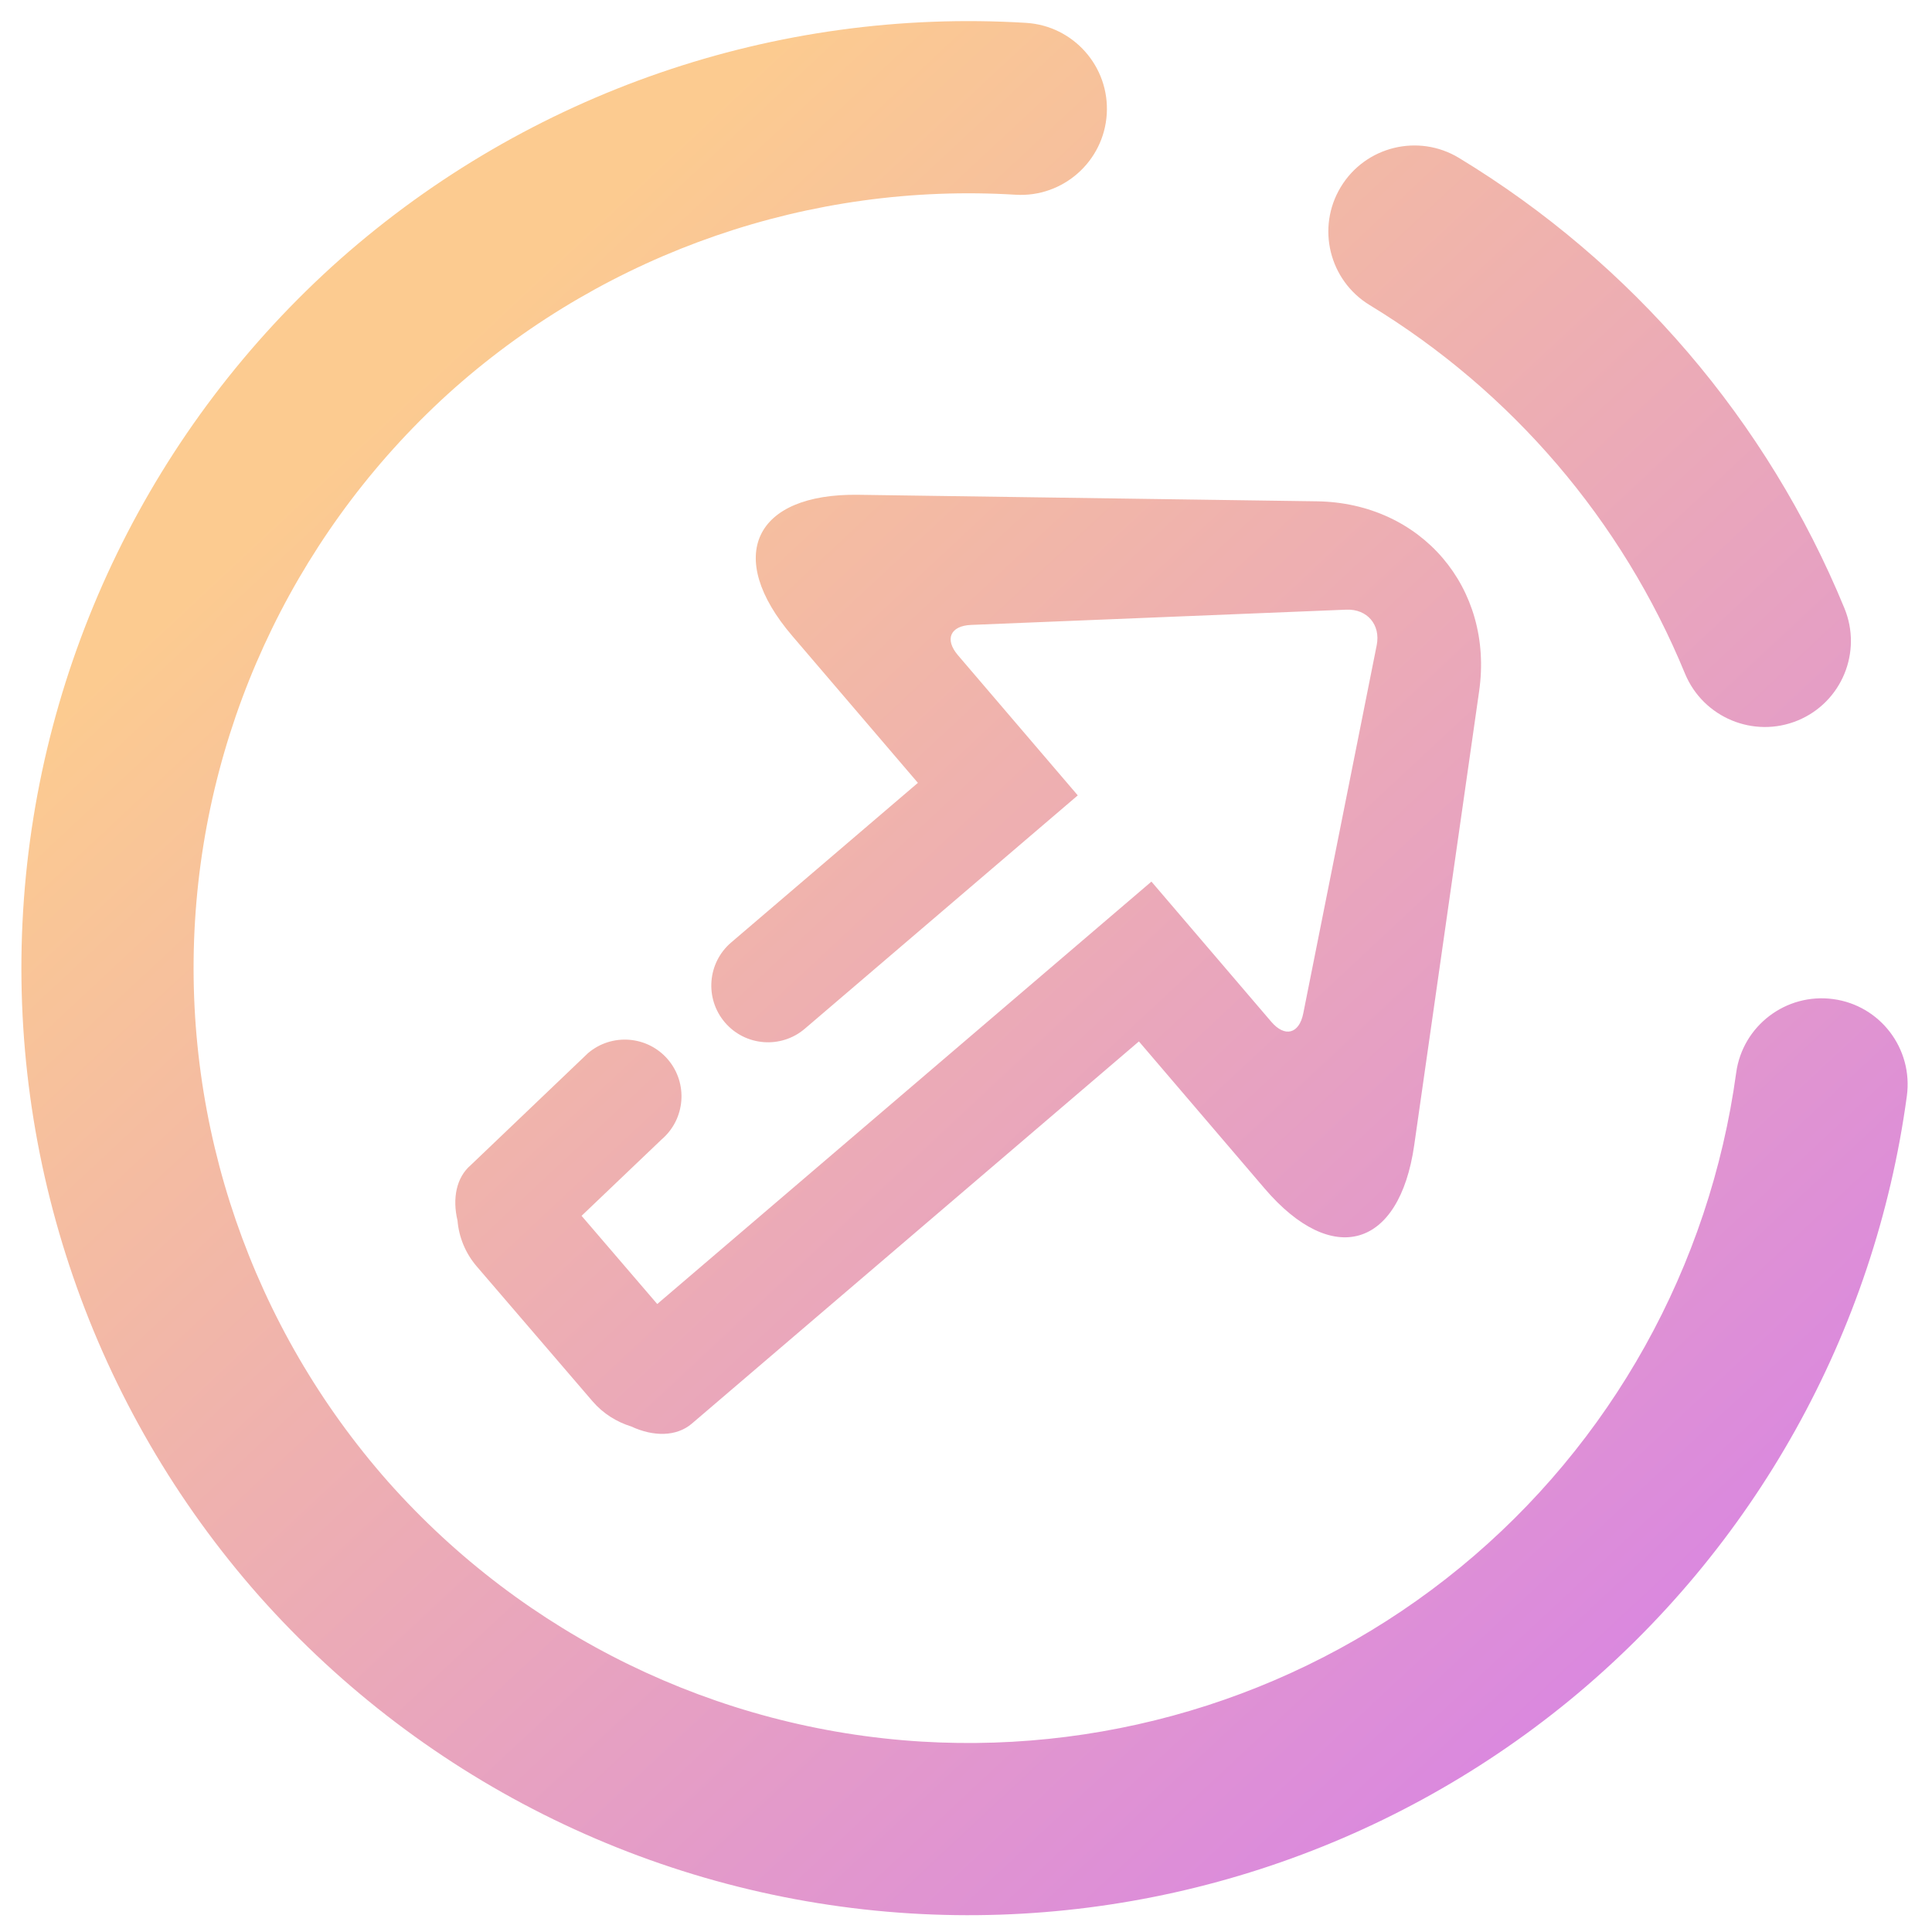
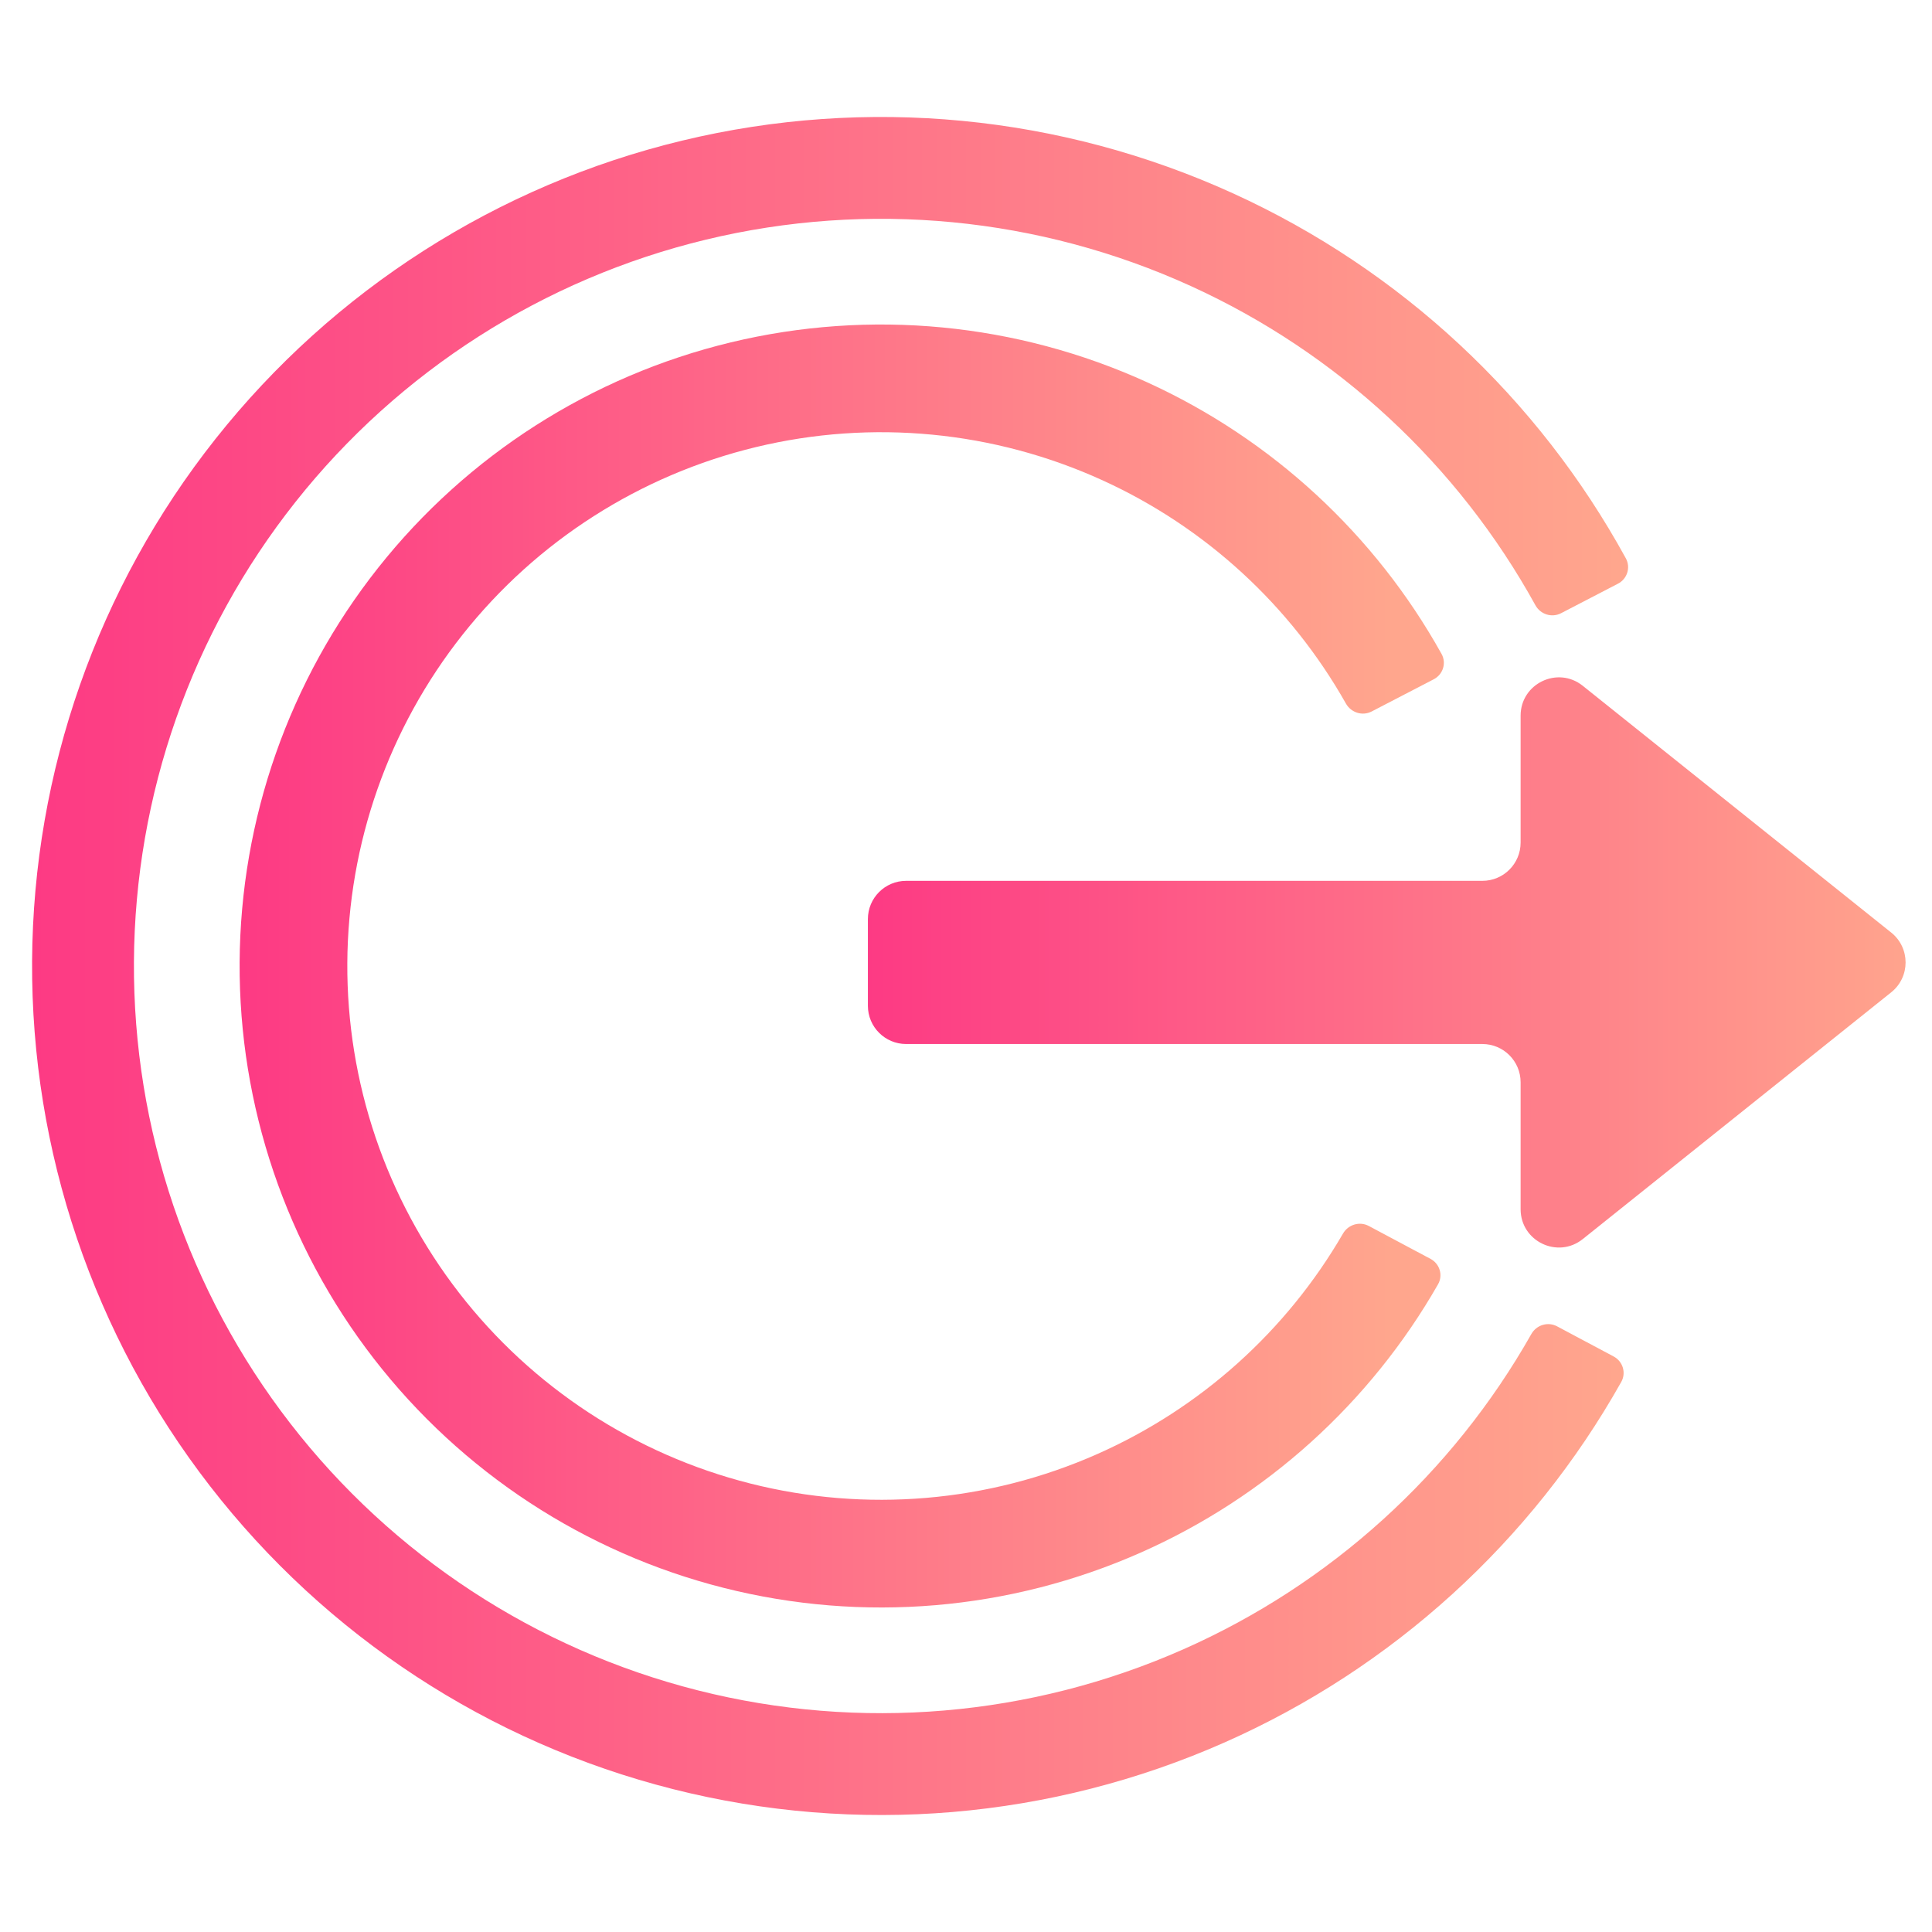
- <svg xmlns="http://www.w3.org/2000/svg" style="isolation:isolate" viewBox="0 0 48 48" width="48pt" height="48pt">
-   <linearGradient id="_lgradient_56" x1="0.219" y1="0.175" x2="1.099" y2="1.118" gradientTransform="matrix(46.864,0,0,47.058,0.532,0.524)" gradientUnits="userSpaceOnUse">
-     <stop offset="0%" stop-opacity="1" style="stop-color:rgb(252,203,144)" />
-     <stop offset="83.913%" stop-opacity="1" style="stop-color:rgb(213,126,235)" />
-   </linearGradient>
-   <path d=" M 14.449 30.207 L 16.329 32.398 L 28.607 21.903 L 31.585 25.386 C 31.922 25.78 32.277 25.687 32.379 25.179 L 34.204 16.03 C 34.305 15.521 33.967 15.126 33.449 15.147 L 24.127 15.526 C 23.61 15.547 23.462 15.884 23.799 16.278 L 26.777 19.761 L 19.996 25.558 L 19.996 25.558 C 19.405 26.063 18.515 25.993 18.01 25.402 L 18.01 25.402 C 17.505 24.811 17.574 23.921 18.165 23.416 L 18.165 23.416 L 22.805 19.45 L 19.681 15.796 C 17.997 13.826 18.734 12.256 21.325 12.293 L 32.719 12.455 C 35.31 12.492 37.116 14.604 36.749 17.17 L 35.136 28.45 C 34.769 31.016 33.104 31.499 31.42 29.529 L 28.296 25.874 L 17.188 35.37 L 17.188 35.37 C 16.809 35.694 16.236 35.698 15.685 35.441 C 15.323 35.329 14.984 35.121 14.72 34.813 L 11.843 31.462 C 11.558 31.129 11.401 30.73 11.367 30.326 C 11.235 29.774 11.338 29.252 11.697 28.946 L 11.697 28.946 L 14.608 26.166 L 14.608 26.166 C 15.199 25.661 16.089 25.731 16.594 26.322 L 16.594 26.322 C 17.099 26.913 17.029 27.803 16.439 28.308 L 16.439 28.308 L 14.449 30.207 L 14.449 30.207 Z  M 43.135 26.652 L 43.135 26.652 C 43.295 25.484 44.375 24.664 45.545 24.822 L 45.545 24.822 C 46.715 24.979 47.535 26.058 47.375 27.231 L 47.375 27.231 C 46.578 33.108 43.583 38.476 38.992 42.246 C 34.402 46.006 28.554 47.9 22.629 47.539 C 16.405 47.159 10.578 44.318 6.437 39.651 C 2.308 34.975 0.196 28.845 0.575 22.622 C 0.954 16.398 3.795 10.571 8.462 6.43 C 13.139 2.301 19.268 0.188 25.492 0.568 L 25.492 0.568 C 26.67 0.64 27.569 1.655 27.497 2.833 L 27.497 2.833 C 27.425 4.011 26.41 4.91 25.232 4.838 L 25.232 4.838 C 20.14 4.527 15.127 6.258 11.299 9.635 C 7.482 13.024 5.155 17.79 4.845 22.882 C 4.535 27.974 6.265 32.987 9.643 36.814 C 13.032 40.632 17.797 42.958 22.889 43.269 C 27.736 43.564 32.523 42.023 36.279 38.942 C 40.035 35.86 42.478 31.465 43.135 26.652 L 43.135 26.652 Z  M 34.033 7.582 L 34.033 7.582 C 33.023 6.97 32.7 5.654 33.312 4.645 L 33.312 4.645 C 33.923 3.635 35.239 3.312 36.249 3.924 L 36.249 3.924 C 40.547 6.532 43.908 10.455 45.821 15.104 L 45.821 15.104 C 46.275 16.196 45.757 17.449 44.665 17.9 L 44.665 17.9 C 43.573 18.351 42.318 17.83 41.864 16.738 L 41.864 16.738 C 40.297 12.924 37.556 9.725 34.033 7.582 Z " fill-rule="evenodd" fill="url(#_lgradient_56)" />
+ <svg xmlns="http://www.w3.org/2000/svg" width="512" height="512" viewBox="0 0 512 512" fill="none">
+   <path d="M427.641 359.486C430.077 360.785 431.005 363.817 429.652 366.224C405.877 408.534 369.03 442.067 324.569 461.746C278.582 482.101 227.102 486.463 178.346 474.135C129.59 461.808 86.37 433.502 55.585 393.736C24.799 353.97 8.223 305.036 8.503 254.747C8.784 204.458 25.903 155.712 57.13 116.291C88.356 76.871 131.889 49.047 180.779 37.264C229.669 25.48 281.097 30.415 326.855 51.281C371.094 71.454 407.565 105.395 430.868 147.967C432.193 150.39 431.232 153.411 428.781 154.682L413.7 162.507C411.249 163.779 408.237 162.819 406.903 160.4C386.385 123.181 354.406 93.508 315.656 75.838C275.388 57.475 230.129 53.132 187.103 63.502C144.078 73.873 105.767 98.358 78.286 133.05C50.806 167.742 35.739 210.64 35.493 254.897C35.246 299.154 49.834 342.218 76.927 377.214C104.019 412.21 142.055 437.12 184.962 447.969C227.869 458.818 273.174 454.979 313.644 437.066C352.589 419.828 384.896 390.513 405.828 353.525C407.188 351.122 410.211 350.195 412.648 351.494L427.641 359.486Z" fill="url(#paint0_linear)" />
+   <path d="M379.105 333.615C381.542 334.914 382.471 337.947 381.101 340.344C363.121 371.81 335.527 396.749 302.307 411.453C267.562 426.832 228.666 430.128 191.828 420.813C154.991 411.499 122.335 390.112 99.075 360.067C75.815 330.021 63.291 293.05 63.503 255.053C63.714 217.057 76.649 180.227 100.242 150.442C123.836 120.658 156.727 99.636 193.666 90.733C230.606 81.829 269.463 85.558 304.035 101.323C337.088 116.396 364.403 141.641 382.031 173.305C383.374 175.717 382.412 178.74 379.961 180.012L363.504 188.55C361.053 189.822 358.043 188.86 356.685 186.456C342.004 160.45 319.442 139.717 292.193 127.291C263.425 114.172 231.091 111.069 200.354 118.478C169.616 125.887 142.246 143.379 122.614 168.163C102.982 192.948 92.218 223.595 92.042 255.212C91.866 286.83 102.287 317.595 121.643 342.596C140.998 367.597 168.171 385.394 198.824 393.144C229.477 400.895 261.844 398.152 290.756 385.355C318.142 373.233 340.933 352.752 355.903 326.912C357.287 324.523 360.308 323.595 362.745 324.894L379.105 333.615Z" fill="url(#paint1_linear)" />
+   <path d="M402.978 286.812V320.455C402.978 328.955 412.808 333.68 419.444 328.371L501.196 262.969C506.268 258.911 506.268 251.198 501.196 247.14L419.444 181.74C412.81 176.431 402.978 181.156 402.978 189.654V223.298C402.978 228.894 398.44 233.433 392.843 233.433H240.135C234.539 233.433 230 237.971 230 243.568V266.541C230 272.14 234.539 276.676 240.137 276.676H392.843C398.44 276.676 402.978 281.215 402.978 286.812Z" fill="url(#paint2_linear)" />
+   <defs>
+     <linearGradient id="paint0_linear" x1="9" y1="256" x2="429" y2="256" gradientUnits="userSpaceOnUse">
+       <stop stop-color="#FD3A84" />
+       <stop offset="1" stop-color="#FFA68D" />
+     </linearGradient>
+     <linearGradient id="paint1_linear" x1="64" y1="256" x2="368.5" y2="256" gradientUnits="userSpaceOnUse">
+       <stop stop-color="#FD3A84" />
+       <stop offset="1" stop-color="#FFA68D" />
+     </linearGradient>
+     <linearGradient id="paint2_linear" x1="229.959" y1="252.491" x2="511.027" y2="252.491" gradientUnits="userSpaceOnUse">
+       <stop stop-color="#FD3A84" />
+       <stop offset="1" stop-color="#FFA68D" />
+     </linearGradient>
+   </defs>
</svg>
